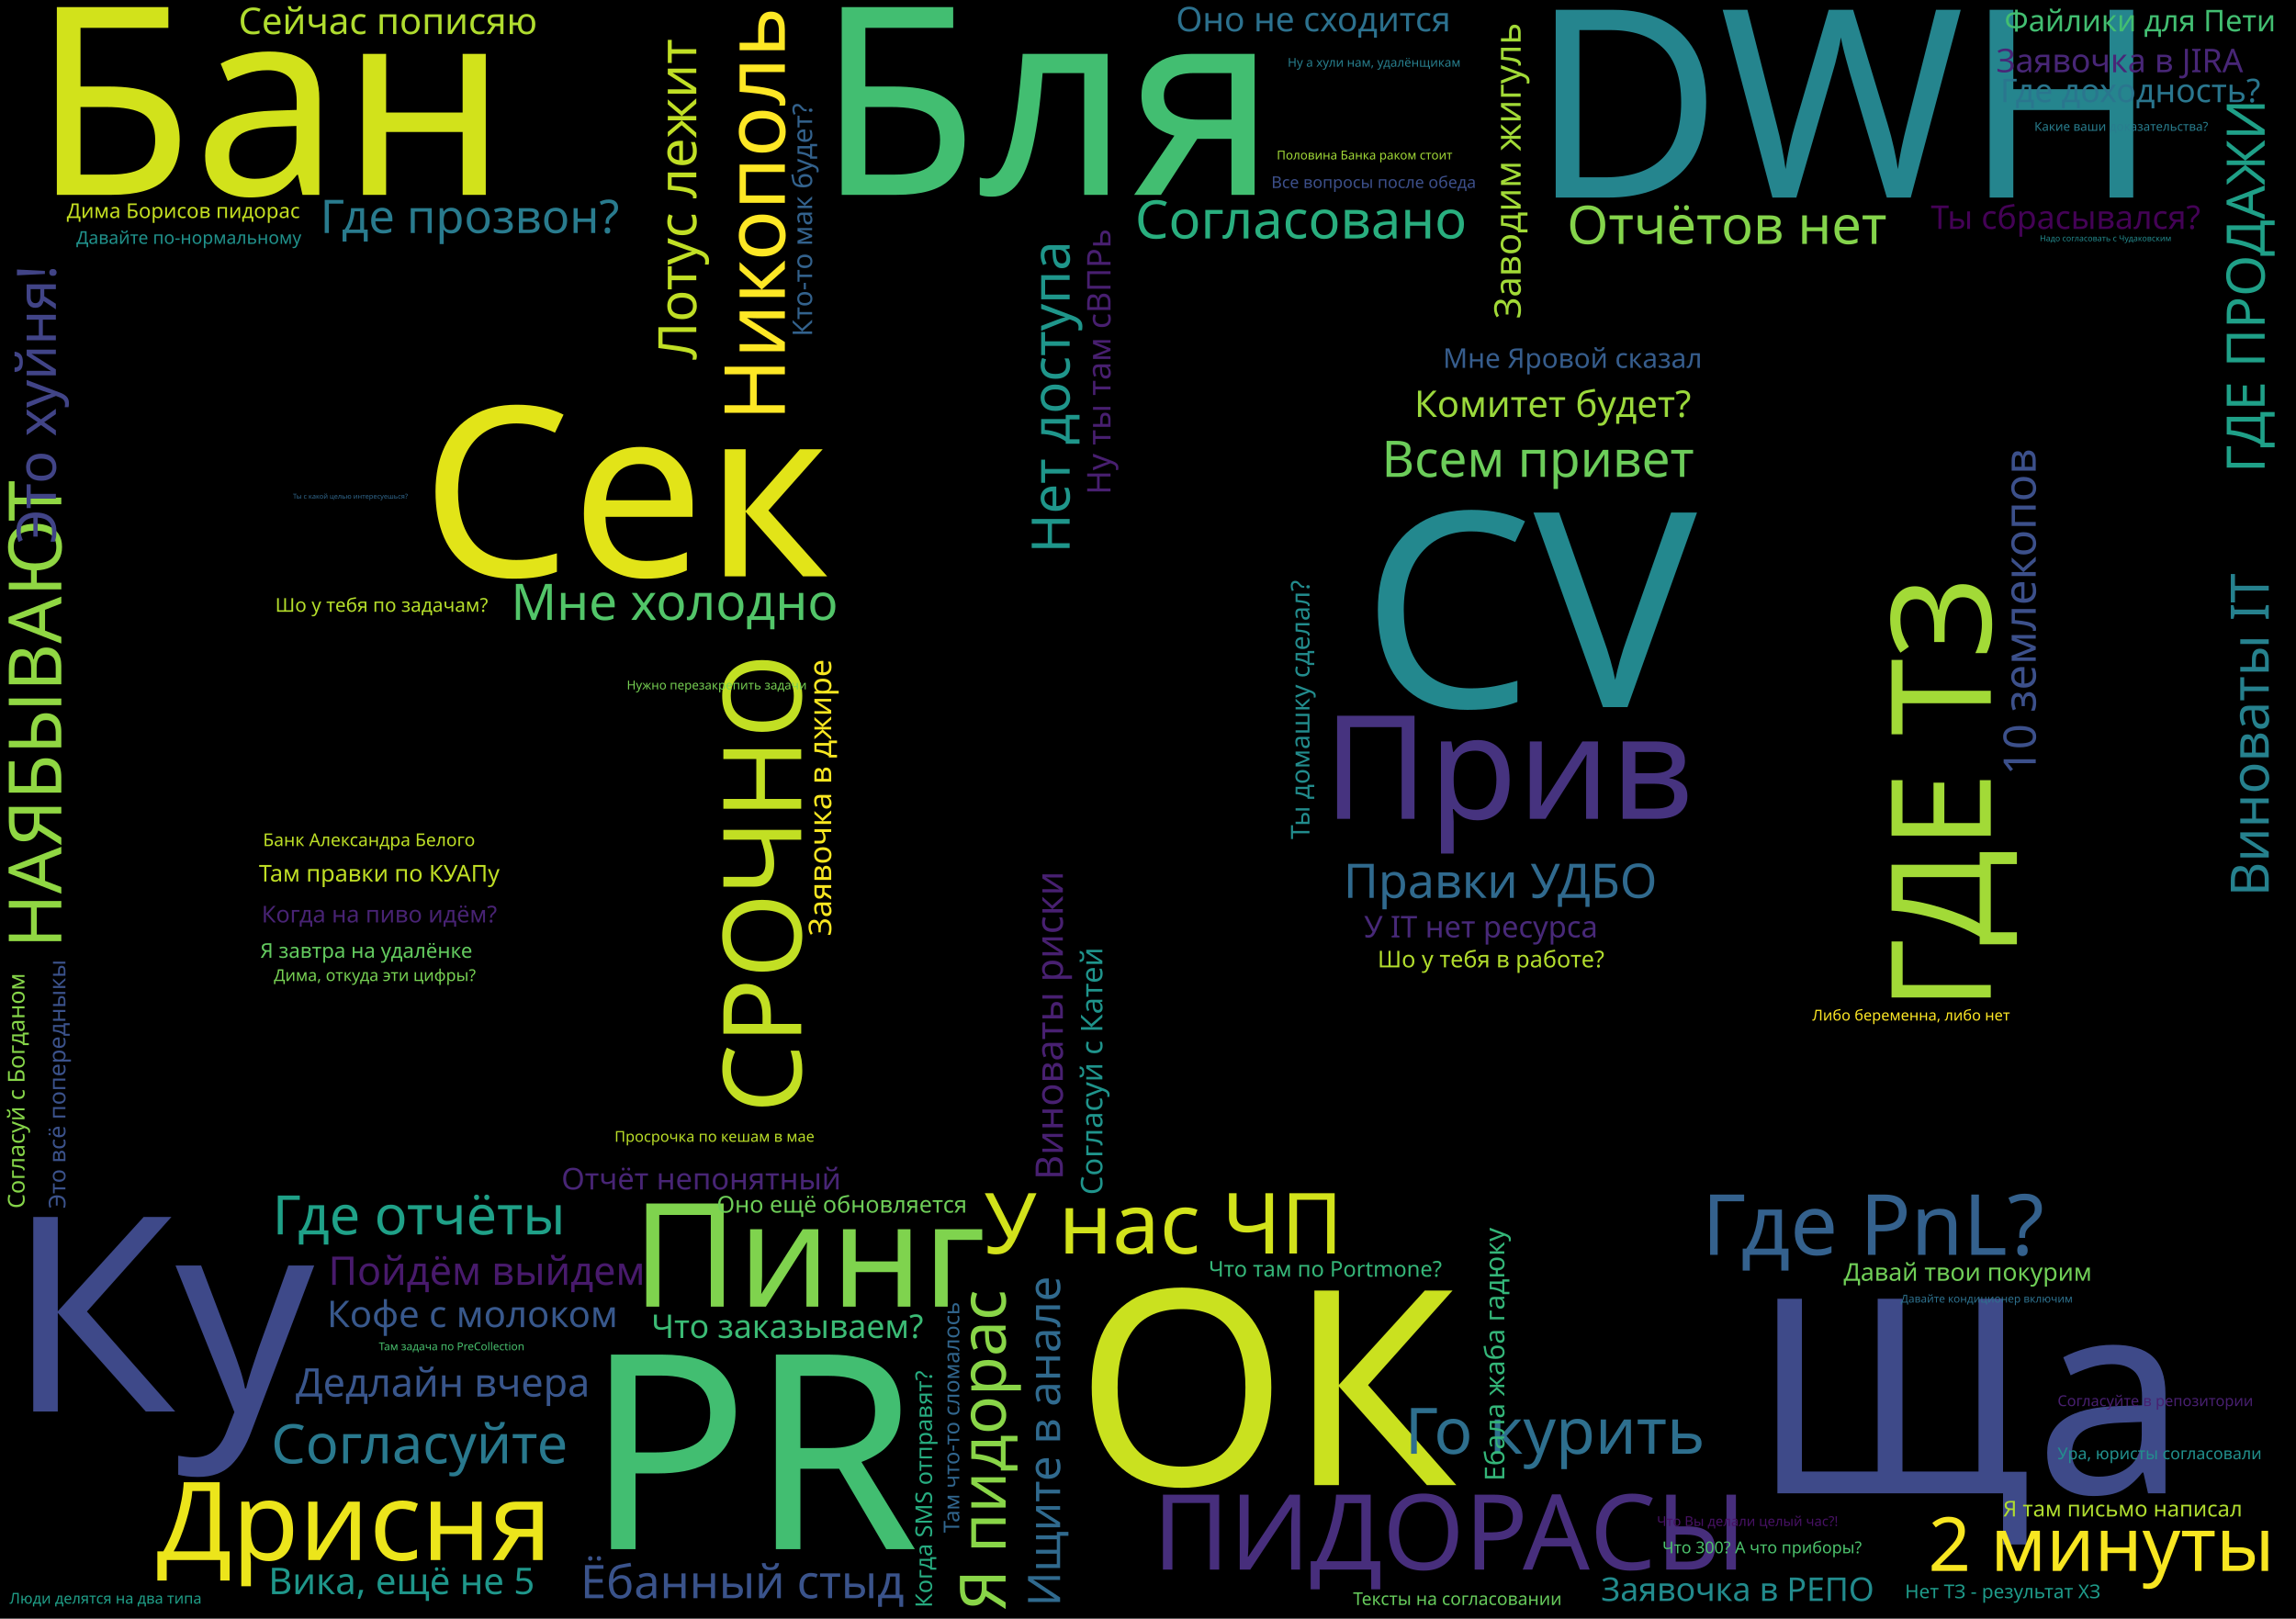
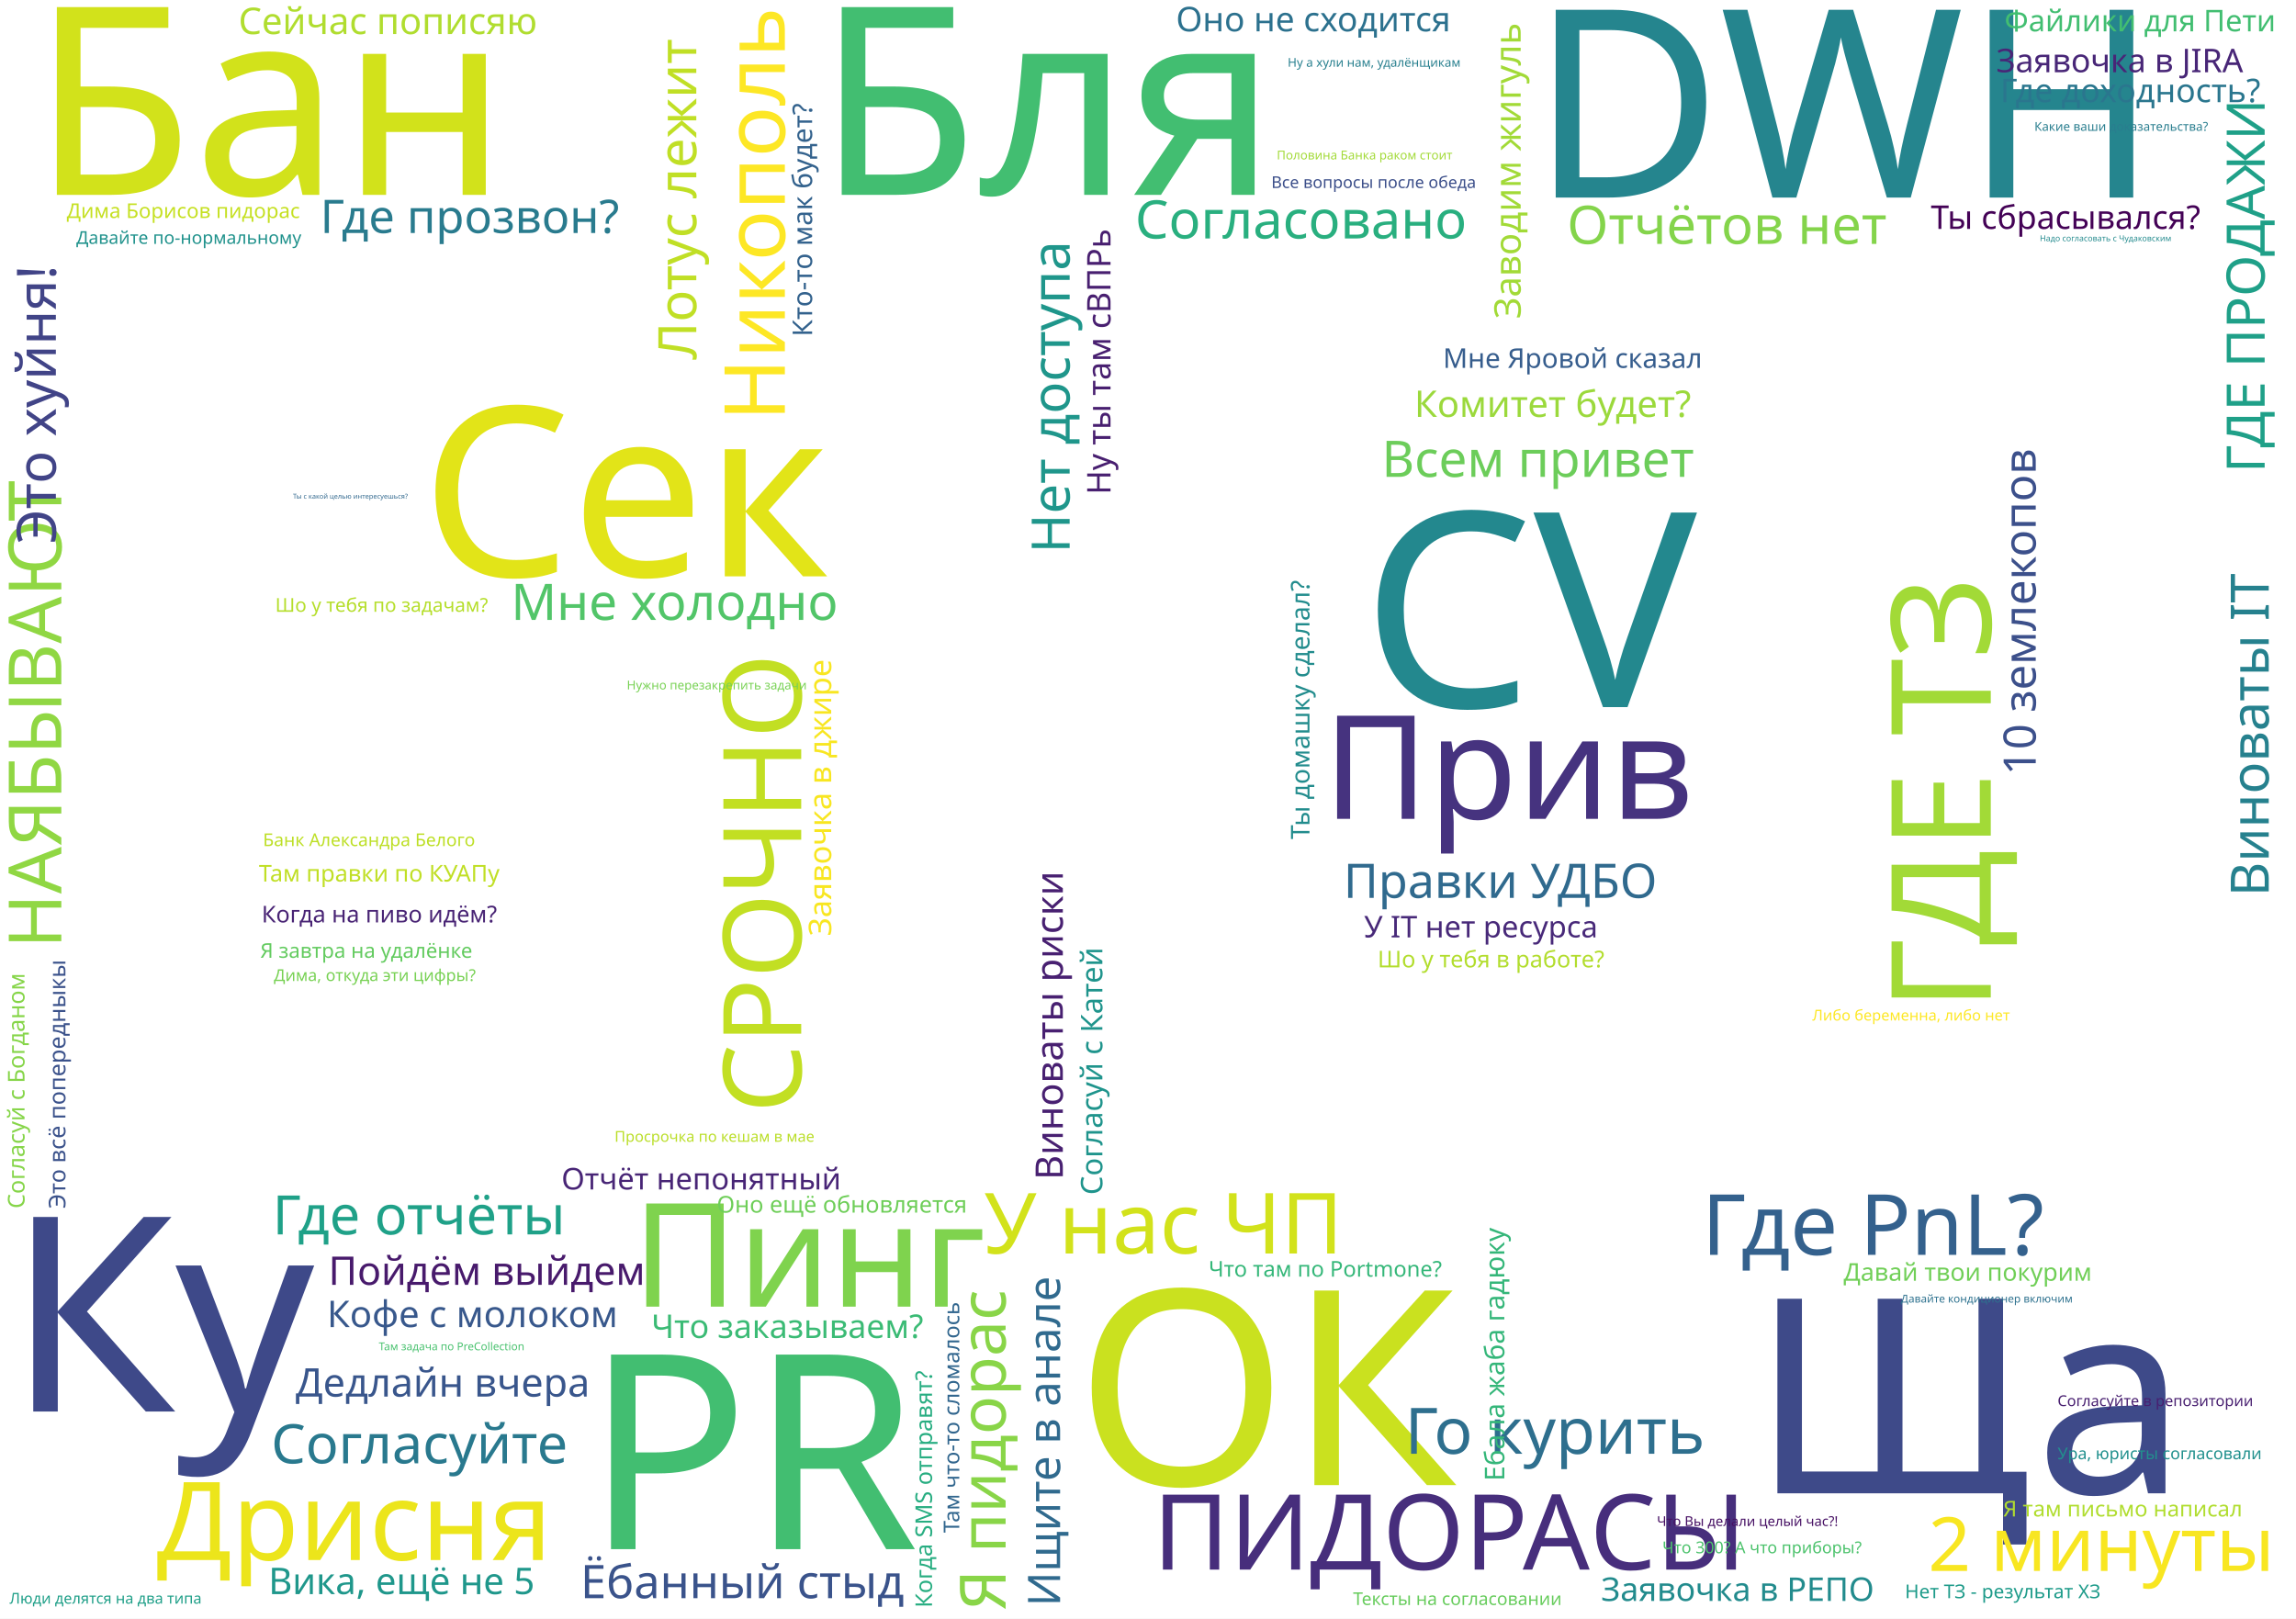
<svg xmlns="http://www.w3.org/2000/svg" width="1685" height="1188">
  <style>text{font-family:'Droid Sans Mono';font-weight:normal;font-style:normal;}</style>
-   <rect width="100%" height="100%" style="fill:black" />
+   <rect width="100%" height="100%" style="fill:white" />
  <text transform="translate(789,1090)" font-size="200" style="fill:rgb(202, 225, 31)">ОК</text>
  <text transform="translate(429,1137)" font-size="200" style="fill:rgb(66, 190, 113)">PR</text>
  <text transform="translate(5,1036)" font-size="200" style="fill:rgb(62, 73, 137)">Ку</text>
  <text transform="translate(1285,1096)" font-size="200" style="fill:rgb(62, 74, 137)">Ща</text>
  <text transform="translate(999,519)" font-size="200" style="fill:rgb(35, 136, 142)">CV</text>
  <text transform="translate(23,143)" font-size="193" style="fill:rgb(210, 226, 27)">Бан</text>
  <text transform="translate(599,143)" font-size="193" style="fill:rgb(66, 190, 113)">Бля</text>
  <text transform="translate(1123,145)" font-size="193" style="fill:rgb(37, 133, 142)">DWH</text>
  <text transform="translate(309,423)" font-size="174" style="fill:rgb(226, 228, 24)">Сек</text>
  <text transform="translate(971,601)" font-size="106" style="fill:rgb(70, 51, 127)">Прив</text>
  <text transform="translate(464,959)" font-size="106" style="fill:rgb(127, 211, 78)">Пинг</text>
  <text transform="translate(1461,742) rotate(-90)" font-size="102" style="fill:rgb(162, 218, 55)">ГДЕ ТЗ</text>
  <text transform="translate(115,1145)" font-size="80" style="fill:rgb(236, 229, 27)">Дрисня</text>
  <text transform="translate(588,817) rotate(-90)" font-size="80" style="fill:rgb(194, 223, 35)">СРОЧНО</text>
  <text transform="translate(846,1152)" font-size="77" style="fill:rgb(71, 46, 124)">ПИДОРАСЫ</text>
  <text transform="translate(1249,921)" font-size="62" style="fill:rgb(52, 97, 141)">Где PnL?</text>
  <text transform="translate(722,920)" font-size="62" style="fill:rgb(210, 226, 27)">У нас ЧП</text>
  <text transform="translate(576,309) rotate(-90)" font-size="62" style="fill:rgb(253, 231, 37)">Никополь</text>
  <text transform="translate(1415,1153)" font-size="55" style="fill:rgb(248, 230, 33)">2 минуты</text>
  <text transform="translate(45,696) rotate(-90)" font-size="54" style="fill:rgb(144, 215, 67)">НАЯБЫВАЮТ</text>
  <text transform="translate(1031,1067)" font-size="47" style="fill:rgb(46, 111, 142)">Го курить</text>
  <text transform="translate(738,1182) rotate(-90)" font-size="47" style="fill:rgb(137, 213, 72)">Я пидорас</text>
  <text transform="translate(199,1074)" font-size="40" style="fill:rgb(41, 121, 142)">Согласуйте</text>
  <text transform="translate(41,399) rotate(-90)" font-size="40" style="fill:rgb(65, 68, 135)">Это хуйня!</text>
  <text transform="translate(200,906)" font-size="40" style="fill:rgb(31, 161, 136)">Где отчёты</text>
  <text transform="translate(833,175)" font-size="39" style="fill:rgb(41, 175, 127)">Согласовано</text>
  <text transform="translate(511,264) rotate(-90)" font-size="39" style="fill:rgb(192, 223, 37)">Лотус лежит</text>
  <text transform="translate(1662,347) rotate(-90)" font-size="39" style="fill:rgb(31, 160, 136)">ГДЕ ПРОДАЖИ</text>
  <text transform="translate(785,406) rotate(-90)" font-size="39" style="fill:rgb(31, 150, 139)">Нет доступа</text>
  <text transform="translate(1665,658) rotate(-90)" font-size="39" style="fill:rgb(38, 129, 142)">Виноваты IT</text>
  <text transform="translate(1150,179)" font-size="39" style="fill:rgb(132, 212, 75)">Отчётов нет</text>
  <text transform="translate(375,455)" font-size="37" style="fill:rgb(82, 197, 105)">Мне холодно</text>
  <text transform="translate(1014,350)" font-size="37" style="fill:rgb(108, 205, 90)">Всем привет</text>
  <text transform="translate(986,659)" font-size="35" style="fill:rgb(48, 106, 142)">Правки УДБО</text>
  <text transform="translate(426,1173)" font-size="34" style="fill:rgb(58, 83, 139)">Ёбанный стыд</text>
  <text transform="translate(235,171)" font-size="34" style="fill:rgb(41, 123, 142)">Где прозвон?</text>
  <text transform="translate(1494,569) rotate(-90)" font-size="33" style="fill:rgb(60, 80, 139)">10 землекопов</text>
  <text transform="translate(778,1179) rotate(-90)" font-size="33" style="fill:rgb(48, 106, 142)">Ищите в анале</text>
  <text transform="translate(217,1025)" font-size="29" style="fill:rgb(57, 86, 140)">Дедлайн вчера</text>
  <text transform="translate(241,943)" font-size="29" style="fill:rgb(72, 26, 108)">Пойдём выйдем</text>
  <text transform="translate(780,866) rotate(-90)" font-size="28" style="fill:rgb(72, 32, 113)">Виноваты риски</text>
  <text transform="translate(240,974)" font-size="27" style="fill:rgb(56, 88, 140)">Кофе с молоком</text>
  <text transform="translate(197,1170)" font-size="27" style="fill:rgb(31, 151, 139)">Вика, ещё не 5</text>
  <text transform="translate(1116,234) rotate(-90)" font-size="27" style="fill:rgb(162, 218, 55)">Заводим жигуль</text>
  <text transform="translate(1038,306)" font-size="27" style="fill:rgb(155, 217, 60)">Комитет будет?</text>
  <text transform="translate(175,25)" font-size="27" style="fill:rgb(176, 221, 47)">Сейчас пописяю</text>
  <text transform="translate(863,23)" font-size="25" style="fill:rgb(44, 113, 142)">Оно не сходится</text>
  <text transform="translate(1417,168)" font-size="24" style="fill:rgb(68, 2, 86)">Ты сбрасывался?</text>
  <text transform="translate(1175,1175)" font-size="24" style="fill:rgb(34, 139, 141)">Заявочка в РЕПО</text>
  <text transform="translate(1465,53)" font-size="24" style="fill:rgb(72, 38, 119)">Заявочка в JIRA</text>
  <text transform="translate(1468,75)" font-size="24" style="fill:rgb(42, 118, 142)">Где доходность?</text>
  <text transform="translate(478,982)" font-size="24" style="fill:rgb(59, 187, 117)">Что заказываем?</text>
  <text transform="translate(815,363) rotate(-90)" font-size="24" style="fill:rgb(72, 31, 112)">Ну ты там сВПРь</text>
  <text transform="translate(610,687) rotate(-90)" font-size="23" style="fill:rgb(248, 230, 33)">Заявочка в джире</text>
  <text transform="translate(1001,688)" font-size="22" style="fill:rgb(72, 41, 121)">У IT нет ресурса</text>
  <text transform="translate(412,873)" font-size="22" style="fill:rgb(72, 37, 118)">Отчёт непонятный</text>
  <text transform="translate(809,877) rotate(-90)" font-size="22" style="fill:rgb(31, 148, 140)">Согласуй с Катей</text>
  <text transform="translate(1471,23)" font-size="22" style="fill:rgb(66, 190, 113)">Файлики для Пети</text>
  <text transform="translate(1059,270)" font-size="20" style="fill:rgb(54, 93, 141)">Мне Яровой сказал</text>
  <text transform="translate(596,247) rotate(-90)" font-size="20" style="fill:rgb(51, 98, 141)">Кто-то мак будет?</text>
  <text transform="translate(1104,1087) rotate(-90)" font-size="20" style="fill:rgb(52, 182, 121)">Ебала жаба гадюку</text>
  <text transform="translate(961,616) rotate(-90)" font-size="19" style="fill:rgb(34, 140, 141)">Ты домашку сделал?</text>
  <text transform="translate(1353,940)" font-size="18" style="fill:rgb(112, 207, 87)">Давай твои покурим</text>
  <text transform="translate(190,647)" font-size="17" style="fill:rgb(192, 223, 37)">Там правки по КУАПу</text>
  <text transform="translate(192,677)" font-size="17" style="fill:rgb(72, 35, 116)">Когда на пиво идём?</text>
  <text transform="translate(684,1180) rotate(-90)" font-size="17" style="fill:rgb(39, 173, 129)">Когда SMS отправят?</text>
  <text transform="translate(526,890)" font-size="17" style="fill:rgb(110, 206, 88)">Оно ещё обновляется</text>
  <text transform="translate(48,887) rotate(-90)" font-size="17" style="fill:rgb(59, 82, 139)">Это всё попередныкы</text>
  <text transform="translate(1011,710)" font-size="17" style="fill:rgb(178, 221, 45)">Шо у тебя в работе?</text>
  <text transform="translate(18,887) rotate(-90)" font-size="17" style="fill:rgb(134, 213, 73)">Согласуй с Богданом</text>
  <text transform="translate(1470,1113)" font-size="16" style="fill:rgb(176, 221, 47)">Я там письмо написал</text>
  <text transform="translate(887,937)" font-size="16" style="fill:rgb(53, 183, 121)">Что там по Portmone?</text>
  <text transform="translate(704,1125) rotate(-90)" font-size="16" style="fill:rgb(49, 102, 142)">Там что-то сломалось</text>
  <text transform="translate(49,160)" font-size="15" style="fill:rgb(197, 224, 33)">Дима Борисов пидорас</text>
  <text transform="translate(191,703)" font-size="15" style="fill:rgb(99, 203, 95)">Я завтра на удалёнке</text>
  <text transform="translate(1398,1173)" font-size="14" style="fill:rgb(30, 155, 138)">Нет ТЗ - результат ХЗ</text>
  <text transform="translate(202,449)" font-size="14" style="fill:rgb(181, 222, 43)">Шо у тебя по задачам?</text>
  <text transform="translate(993,1178)" font-size="13" style="fill:rgb(103, 204, 92)">Тексты на согласовании</text>
  <text transform="translate(193,621)" font-size="13" style="fill:rgb(189, 223, 38)">Банк Александра Белого</text>
  <text transform="translate(56,179)" font-size="13" style="fill:rgb(32, 146, 140)">Давайте по-нормальному</text>
  <text transform="translate(933,138)" font-size="12" style="fill:rgb(60, 79, 138)">Все вопросы после обеда</text>
  <text transform="translate(201,720)" font-size="12" style="fill:rgb(119, 209, 83)">Дима, откуда эти цифры?</text>
  <text transform="translate(1220,1140)" font-size="12" style="fill:rgb(76, 194, 108)">Что 300? А что приборы?</text>
  <text transform="translate(1510,1071)" font-size="12" style="fill:rgb(33, 144, 141)">Ура, юристы согласовали</text>
  <text transform="translate(1510,1032)" font-size="11" style="fill:rgb(72, 31, 112)">Согласуйте в репозитории</text>
  <text transform="translate(1330,749)" font-size="11" style="fill:rgb(253, 231, 37)">Либо беременна, либо нет</text>
  <text transform="translate(451,838)" font-size="11" style="fill:rgb(186, 222, 40)">Просрочка по кешам в мае</text>
  <text transform="translate(7,1177)" font-size="11" style="fill:rgb(31, 159, 136)">Люди делятся на два типа</text>
  <text transform="translate(1216,1120)" font-size="10" style="fill:rgb(71, 17, 100)">Что Вы делали целый час?!</text>
  <text transform="translate(1493,96)" font-size="9" style="fill:rgb(40, 125, 142)">Какие ваши доказательства?</text>
  <text transform="translate(945,49)" font-size="9" style="fill:rgb(39, 127, 142)">Ну а хули нам, удалёнщикам</text>
  <text transform="translate(937,117)" font-size="9" style="fill:rgb(162, 218, 55)">Половина Банка раком стоит</text>
  <text transform="translate(460,506)" font-size="9" style="fill:rgb(119, 209, 83)">Нужно перезакрепить задачи</text>
  <text transform="translate(278,991)" font-size="8" style="fill:rgb(72, 193, 110)">Там задача по PreCollection</text>
  <text transform="translate(1395,956)" font-size="8" style="fill:rgb(45, 113, 142)">Давайте кондиционер включим</text>
  <text transform="translate(1497,177)" font-size="6" style="fill:rgb(35, 138, 141)">Надо согласовать с Чудаковским</text>
  <text transform="translate(215,366)" font-size="5" style="fill:rgb(49, 104, 142)">Ты с какой целью интересуешься?</text>
</svg>
